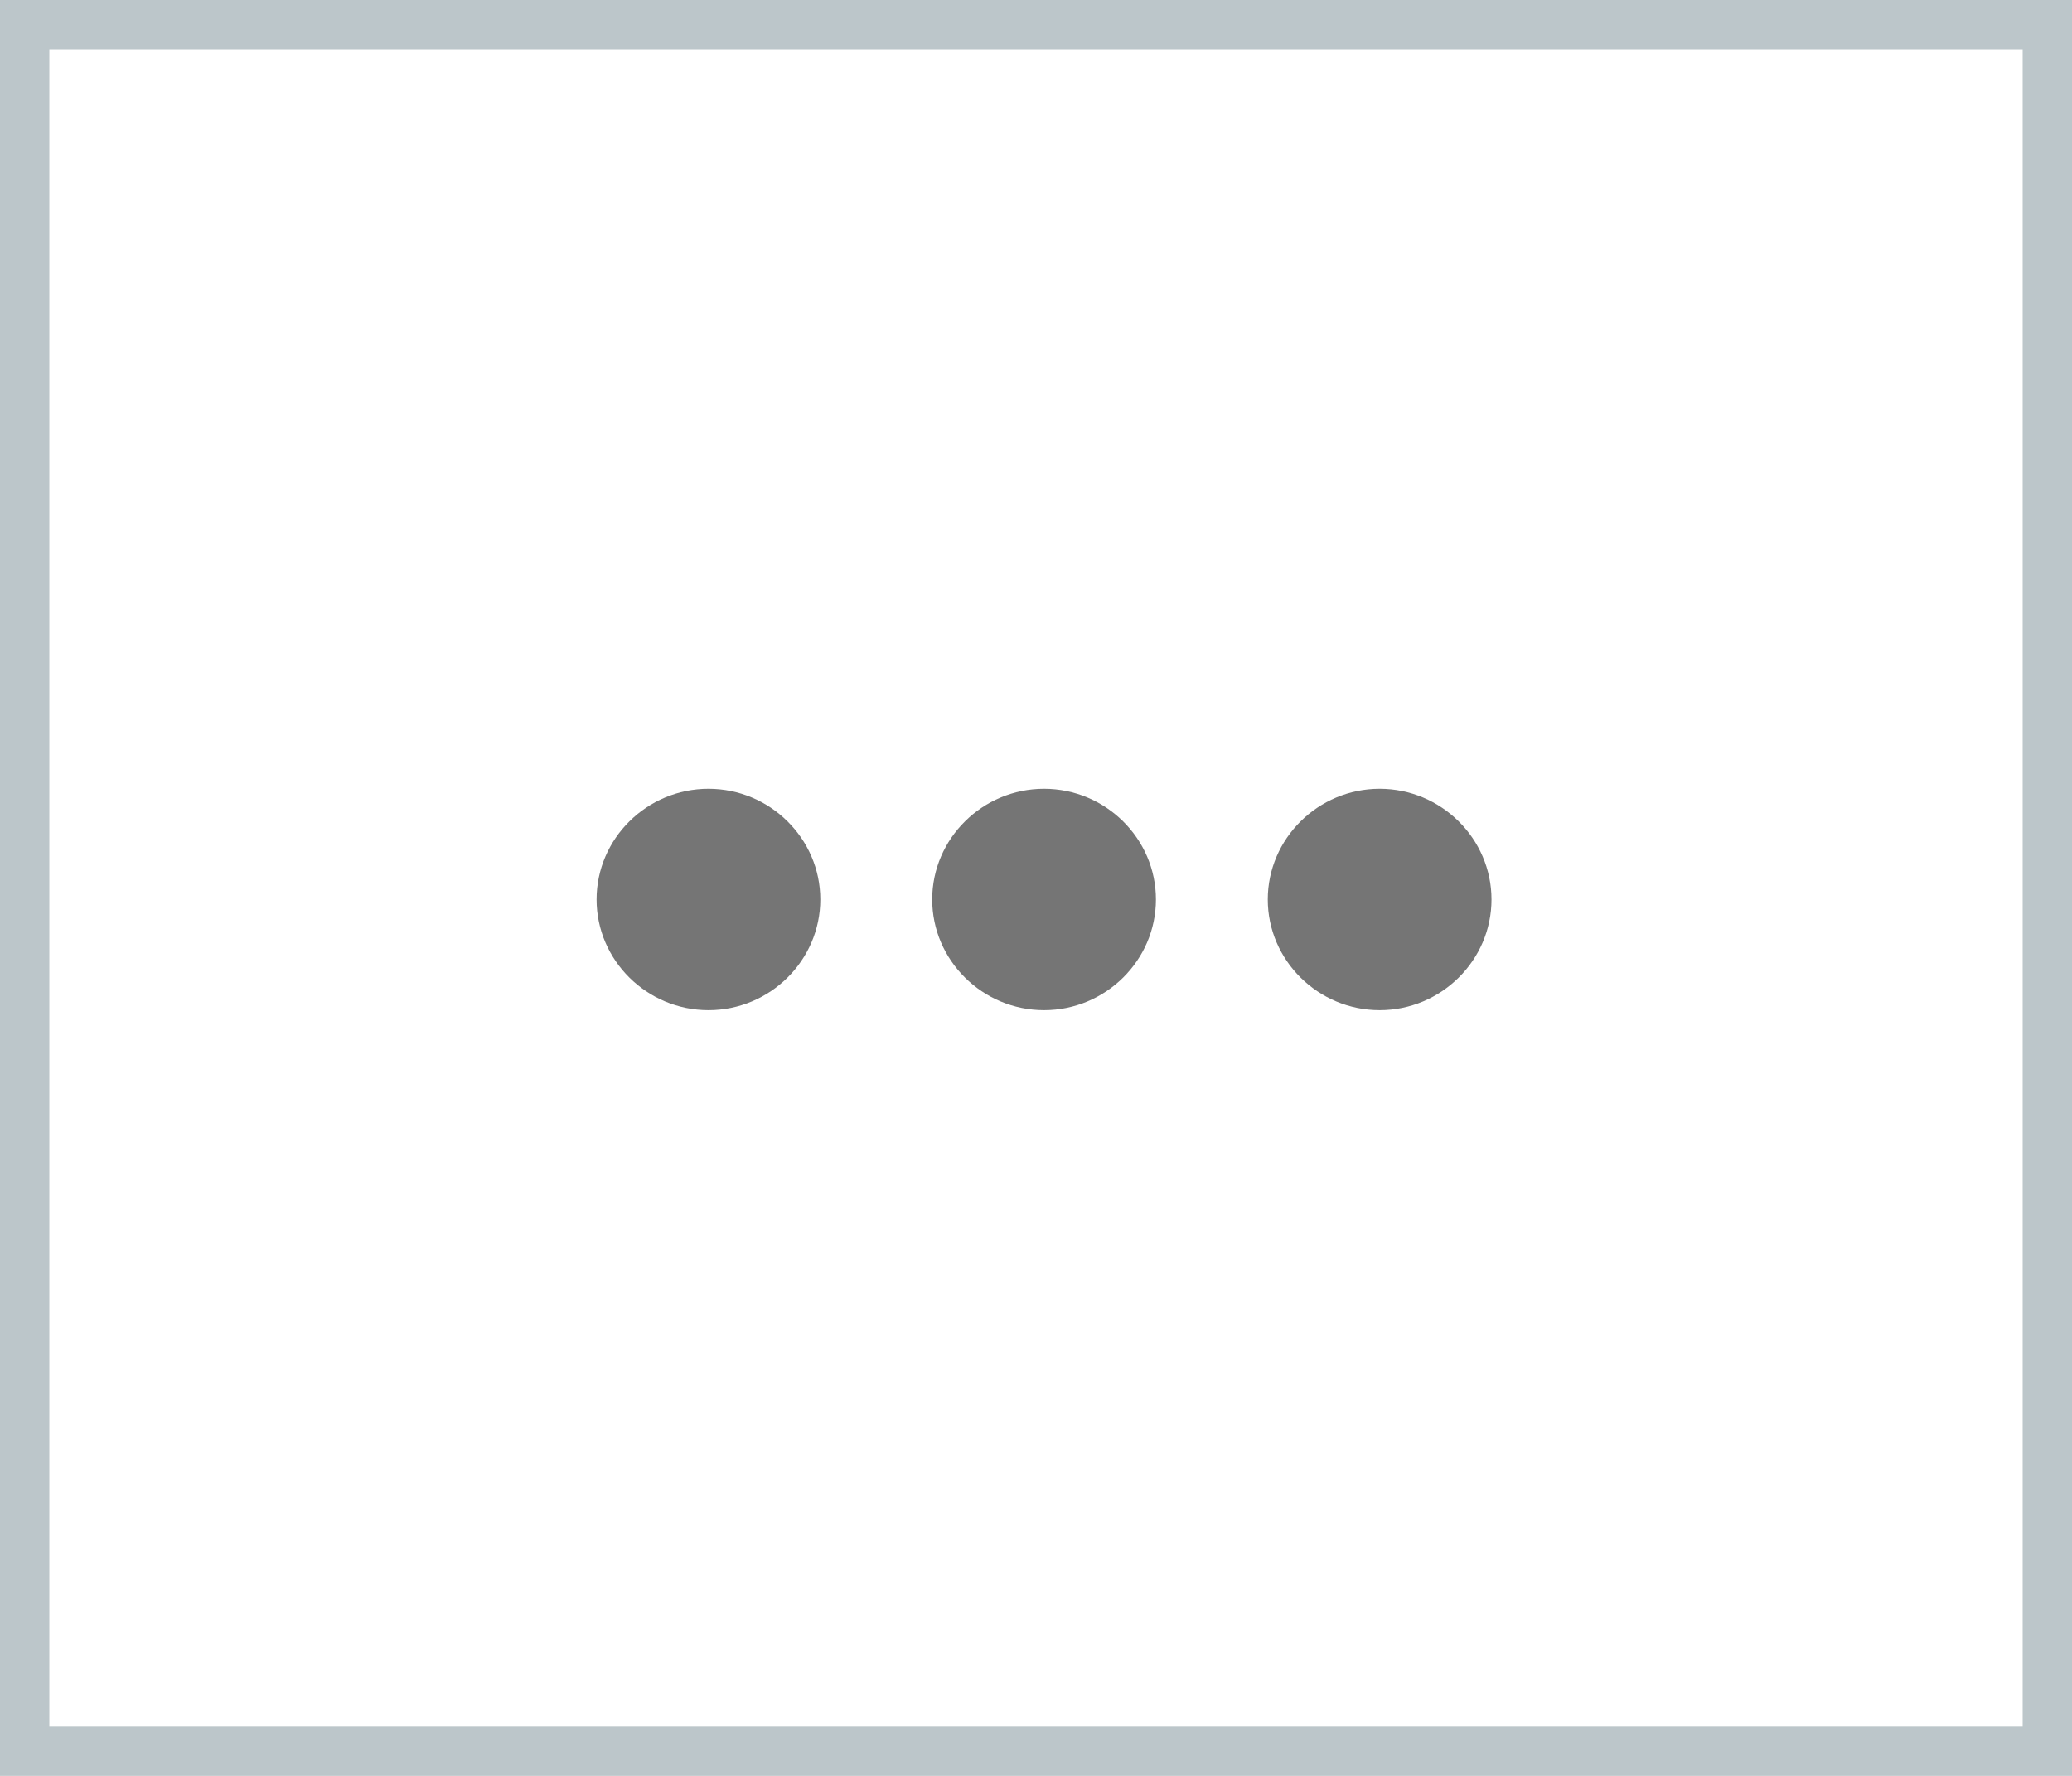
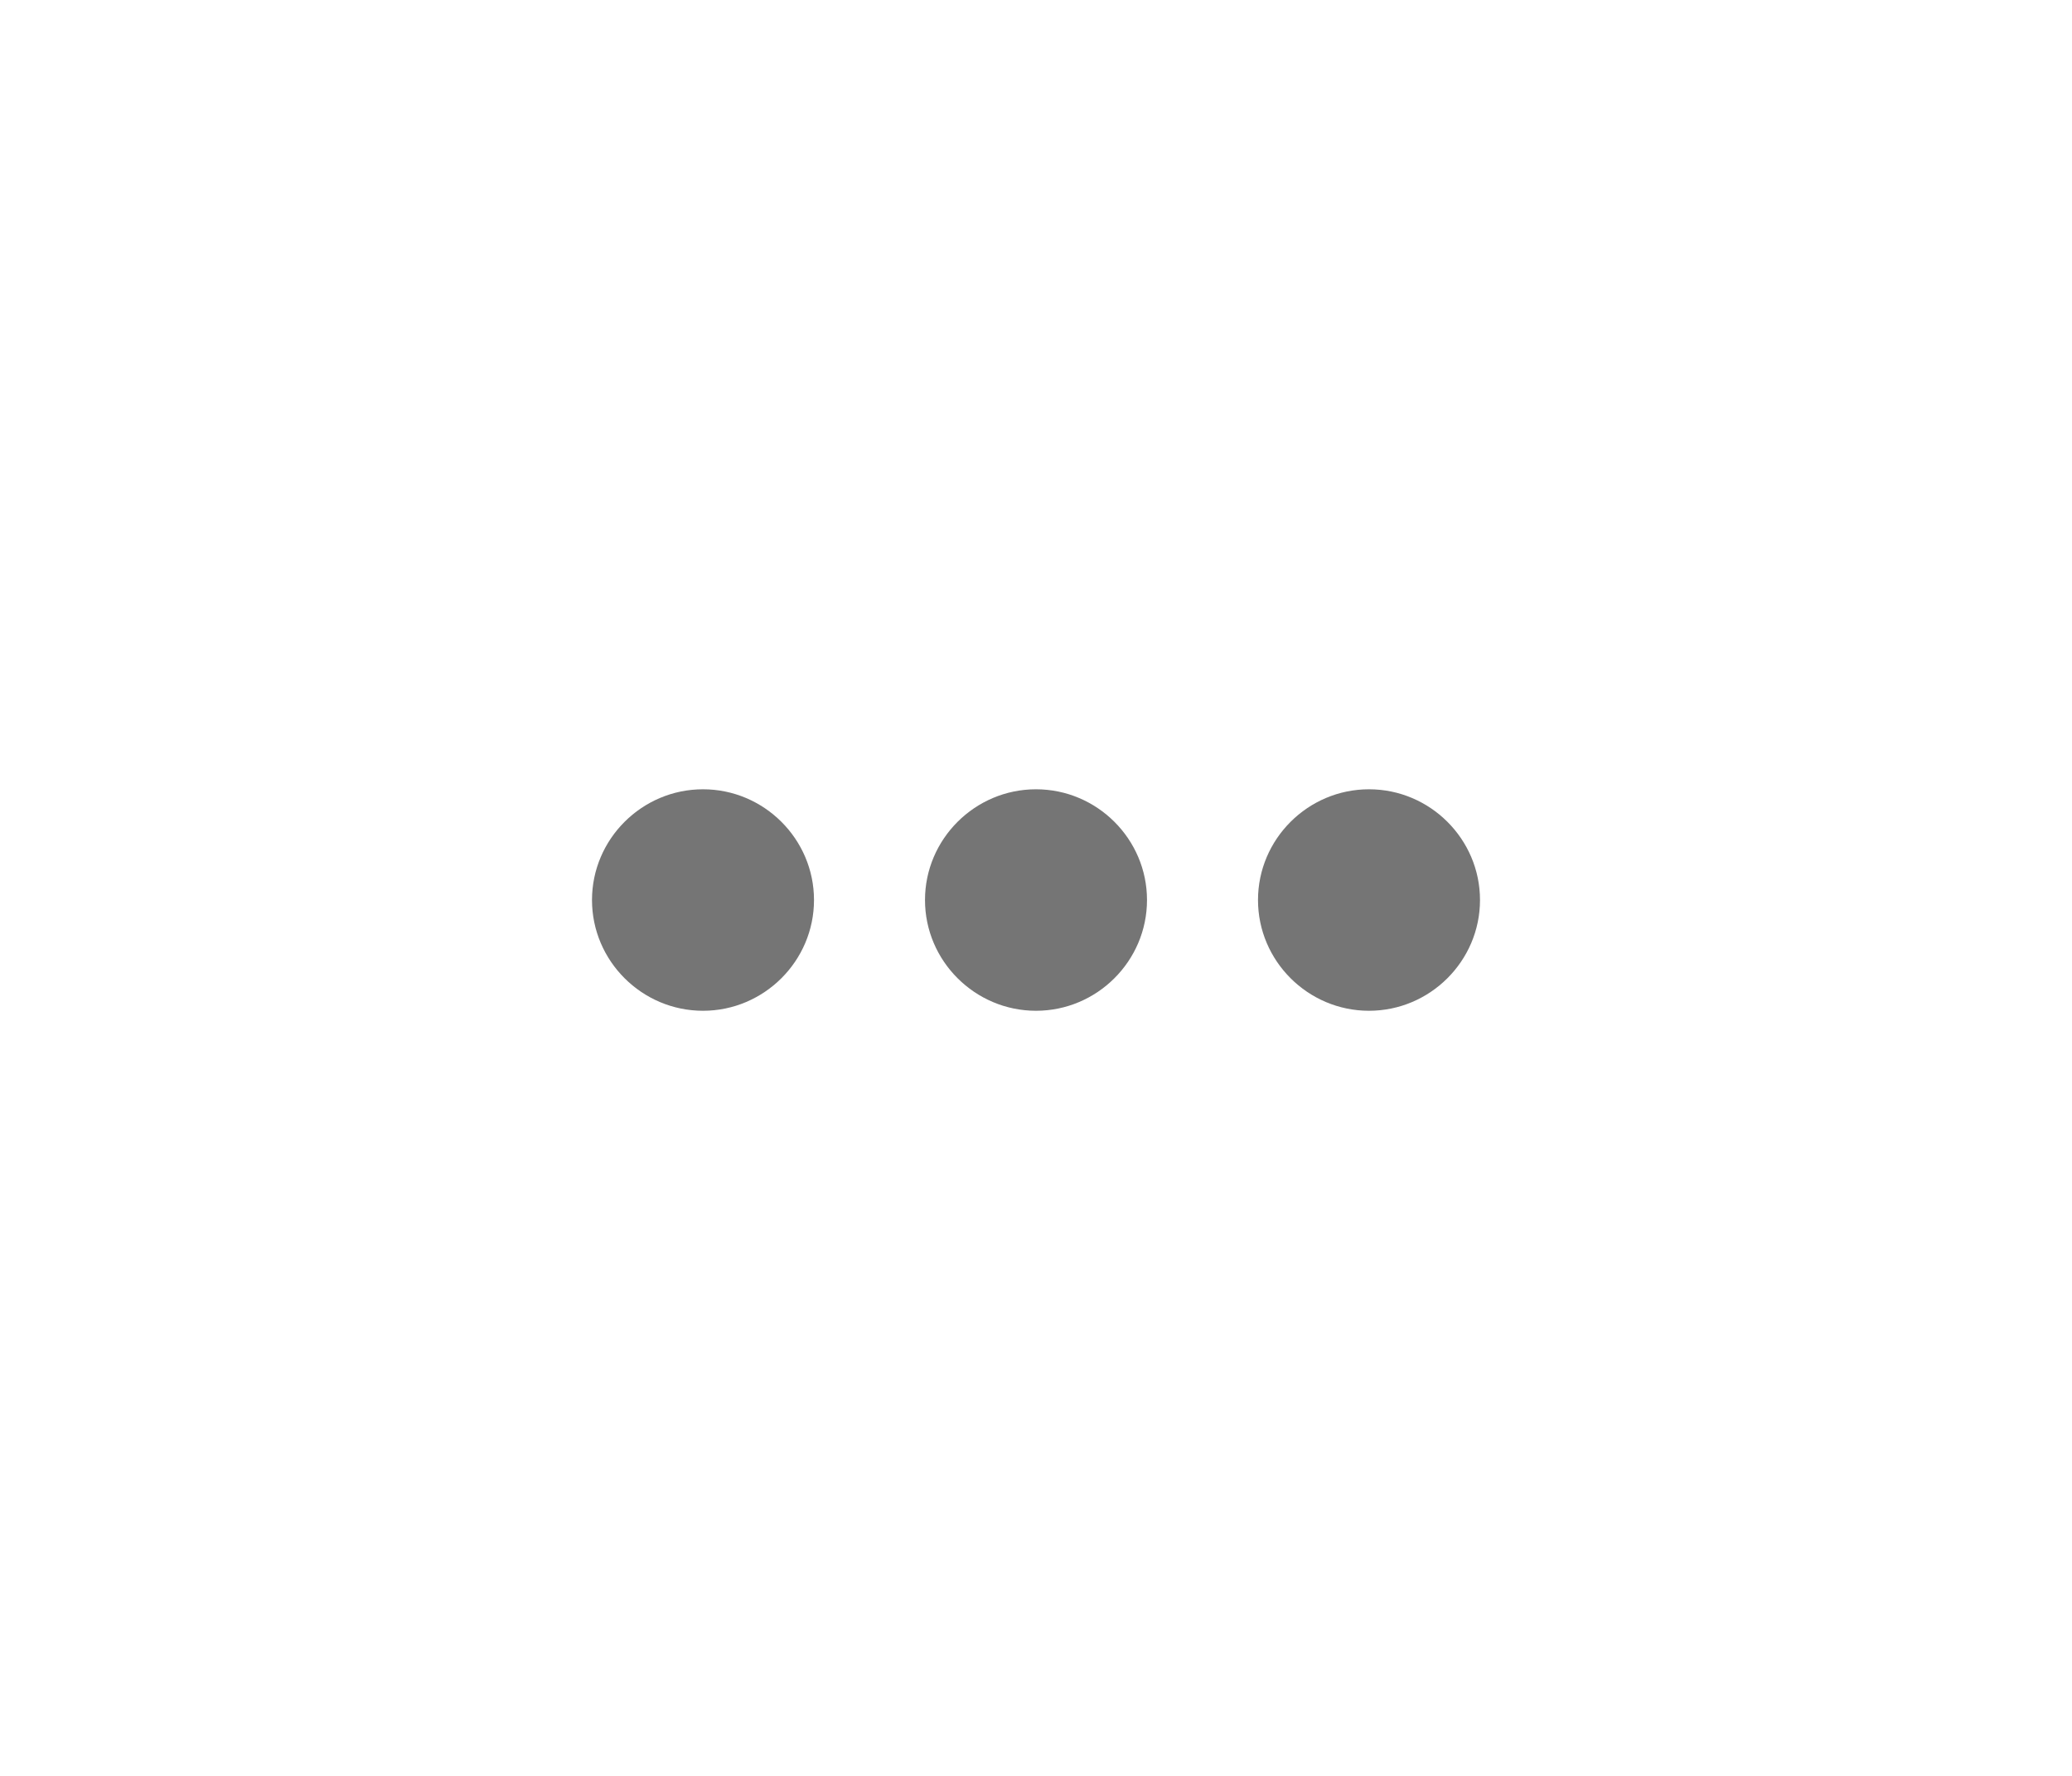
<svg xmlns="http://www.w3.org/2000/svg" width="42" height="36" viewBox="0 0 42 36" fill="none">
-   <rect x="0.5" y="0.5" width="41" height="35" stroke="#BCC6CA" />
-   <path d="M16.628 18.234C16.628 17 15.608 15.99 14.361 15.99C13.114 15.99 12.093 17 12.093 18.234C12.093 19.468 13.114 20.478 14.361 20.478C15.608 20.478 16.628 19.468 16.628 18.234ZM18.896 18.234C18.896 19.468 19.916 20.478 21.163 20.478C22.41 20.478 23.431 19.468 23.431 18.234C23.431 17 22.41 15.99 21.163 15.99C19.916 15.99 18.896 17 18.896 18.234ZM25.698 18.234C25.698 19.468 26.719 20.478 27.966 20.478C29.213 20.478 30.233 19.468 30.233 18.234C30.233 17 29.213 15.99 27.966 15.99C26.719 15.99 25.698 17 25.698 18.234Z" fill="#757575" />
+   <rect x="0.5" y="0.5" width="40.676" height="35.022" />
+   <path d="M16.5 18.245C16.5 17.01 15.488 16 14.25 16C13.012 16 12 17.01 12 18.245C12 19.48 13.012 20.49 14.25 20.49C15.488 20.49 16.5 19.48 16.5 18.245ZM18.75 18.245C18.75 19.48 19.762 20.49 21 20.49C22.238 20.49 23.25 19.48 23.25 18.245C23.25 17.01 22.238 16 21 16C19.762 16 18.75 17.01 18.75 18.245ZM25.5 18.245C25.5 19.48 26.512 20.49 27.75 20.49C28.988 20.49 30 19.48 30 18.245C30 17.01 28.988 16 27.75 16C26.512 16 25.5 17.01 25.5 18.245Z" fill="#757575" />
</svg>
